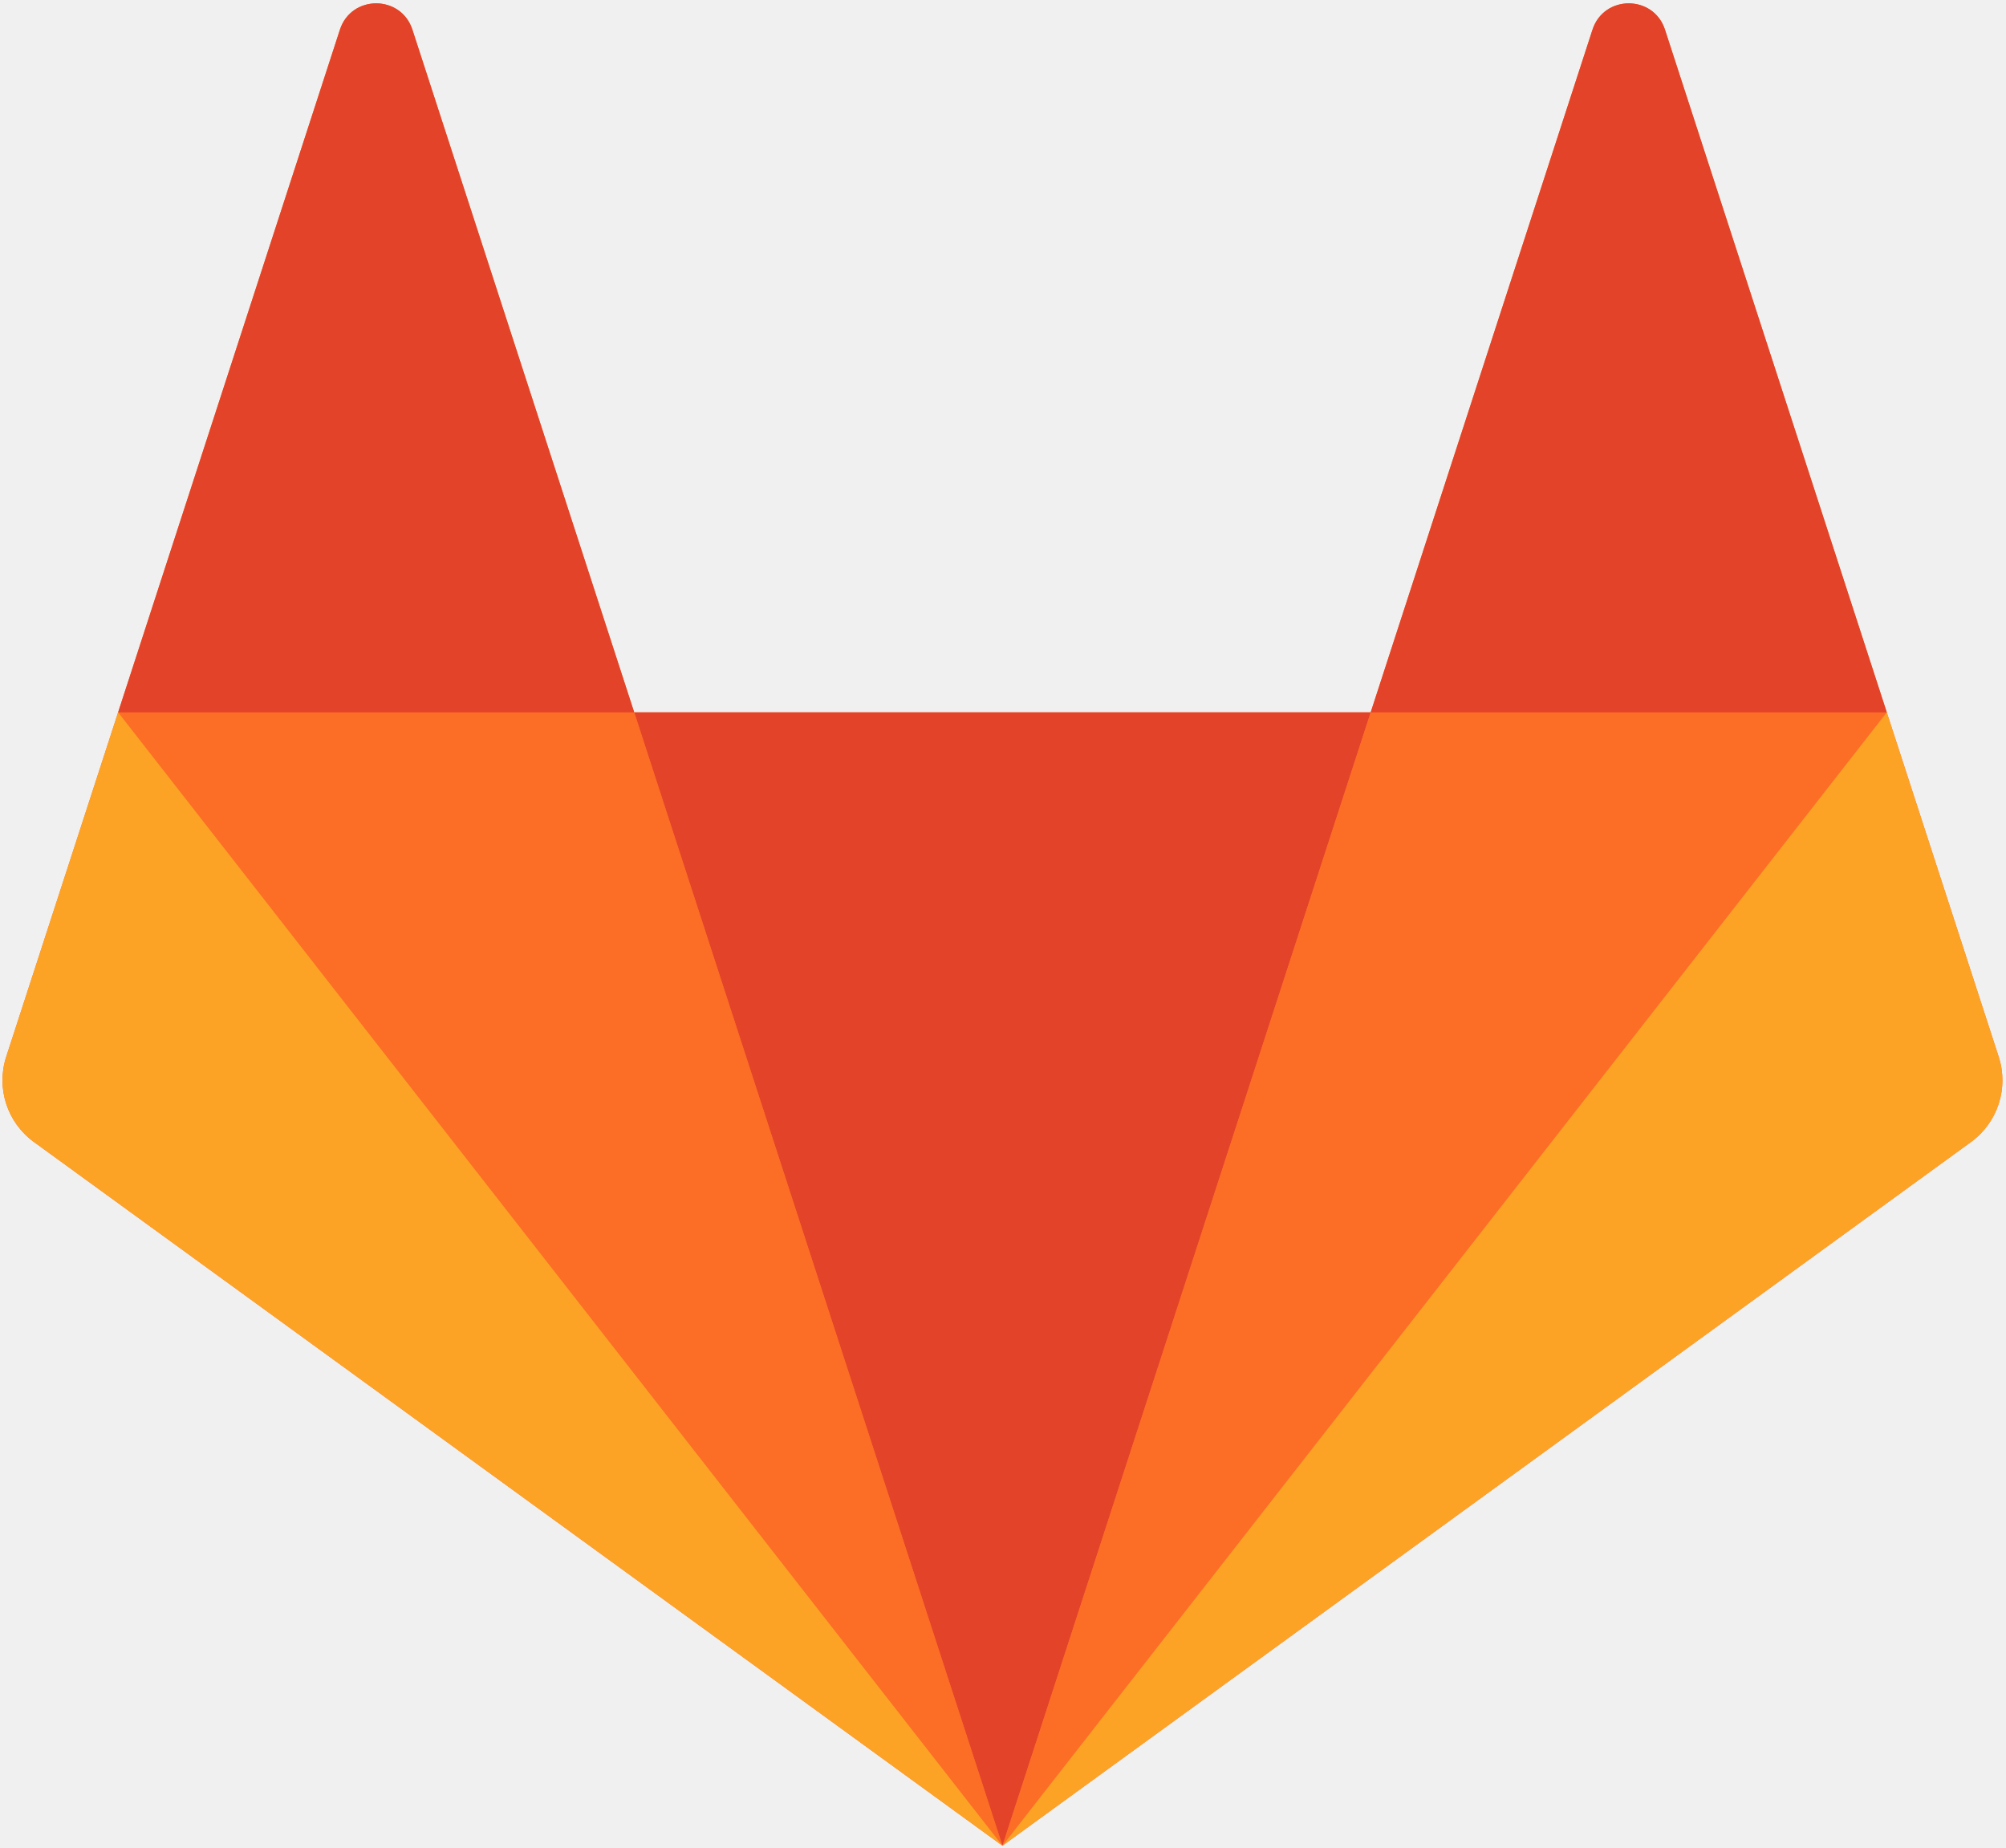
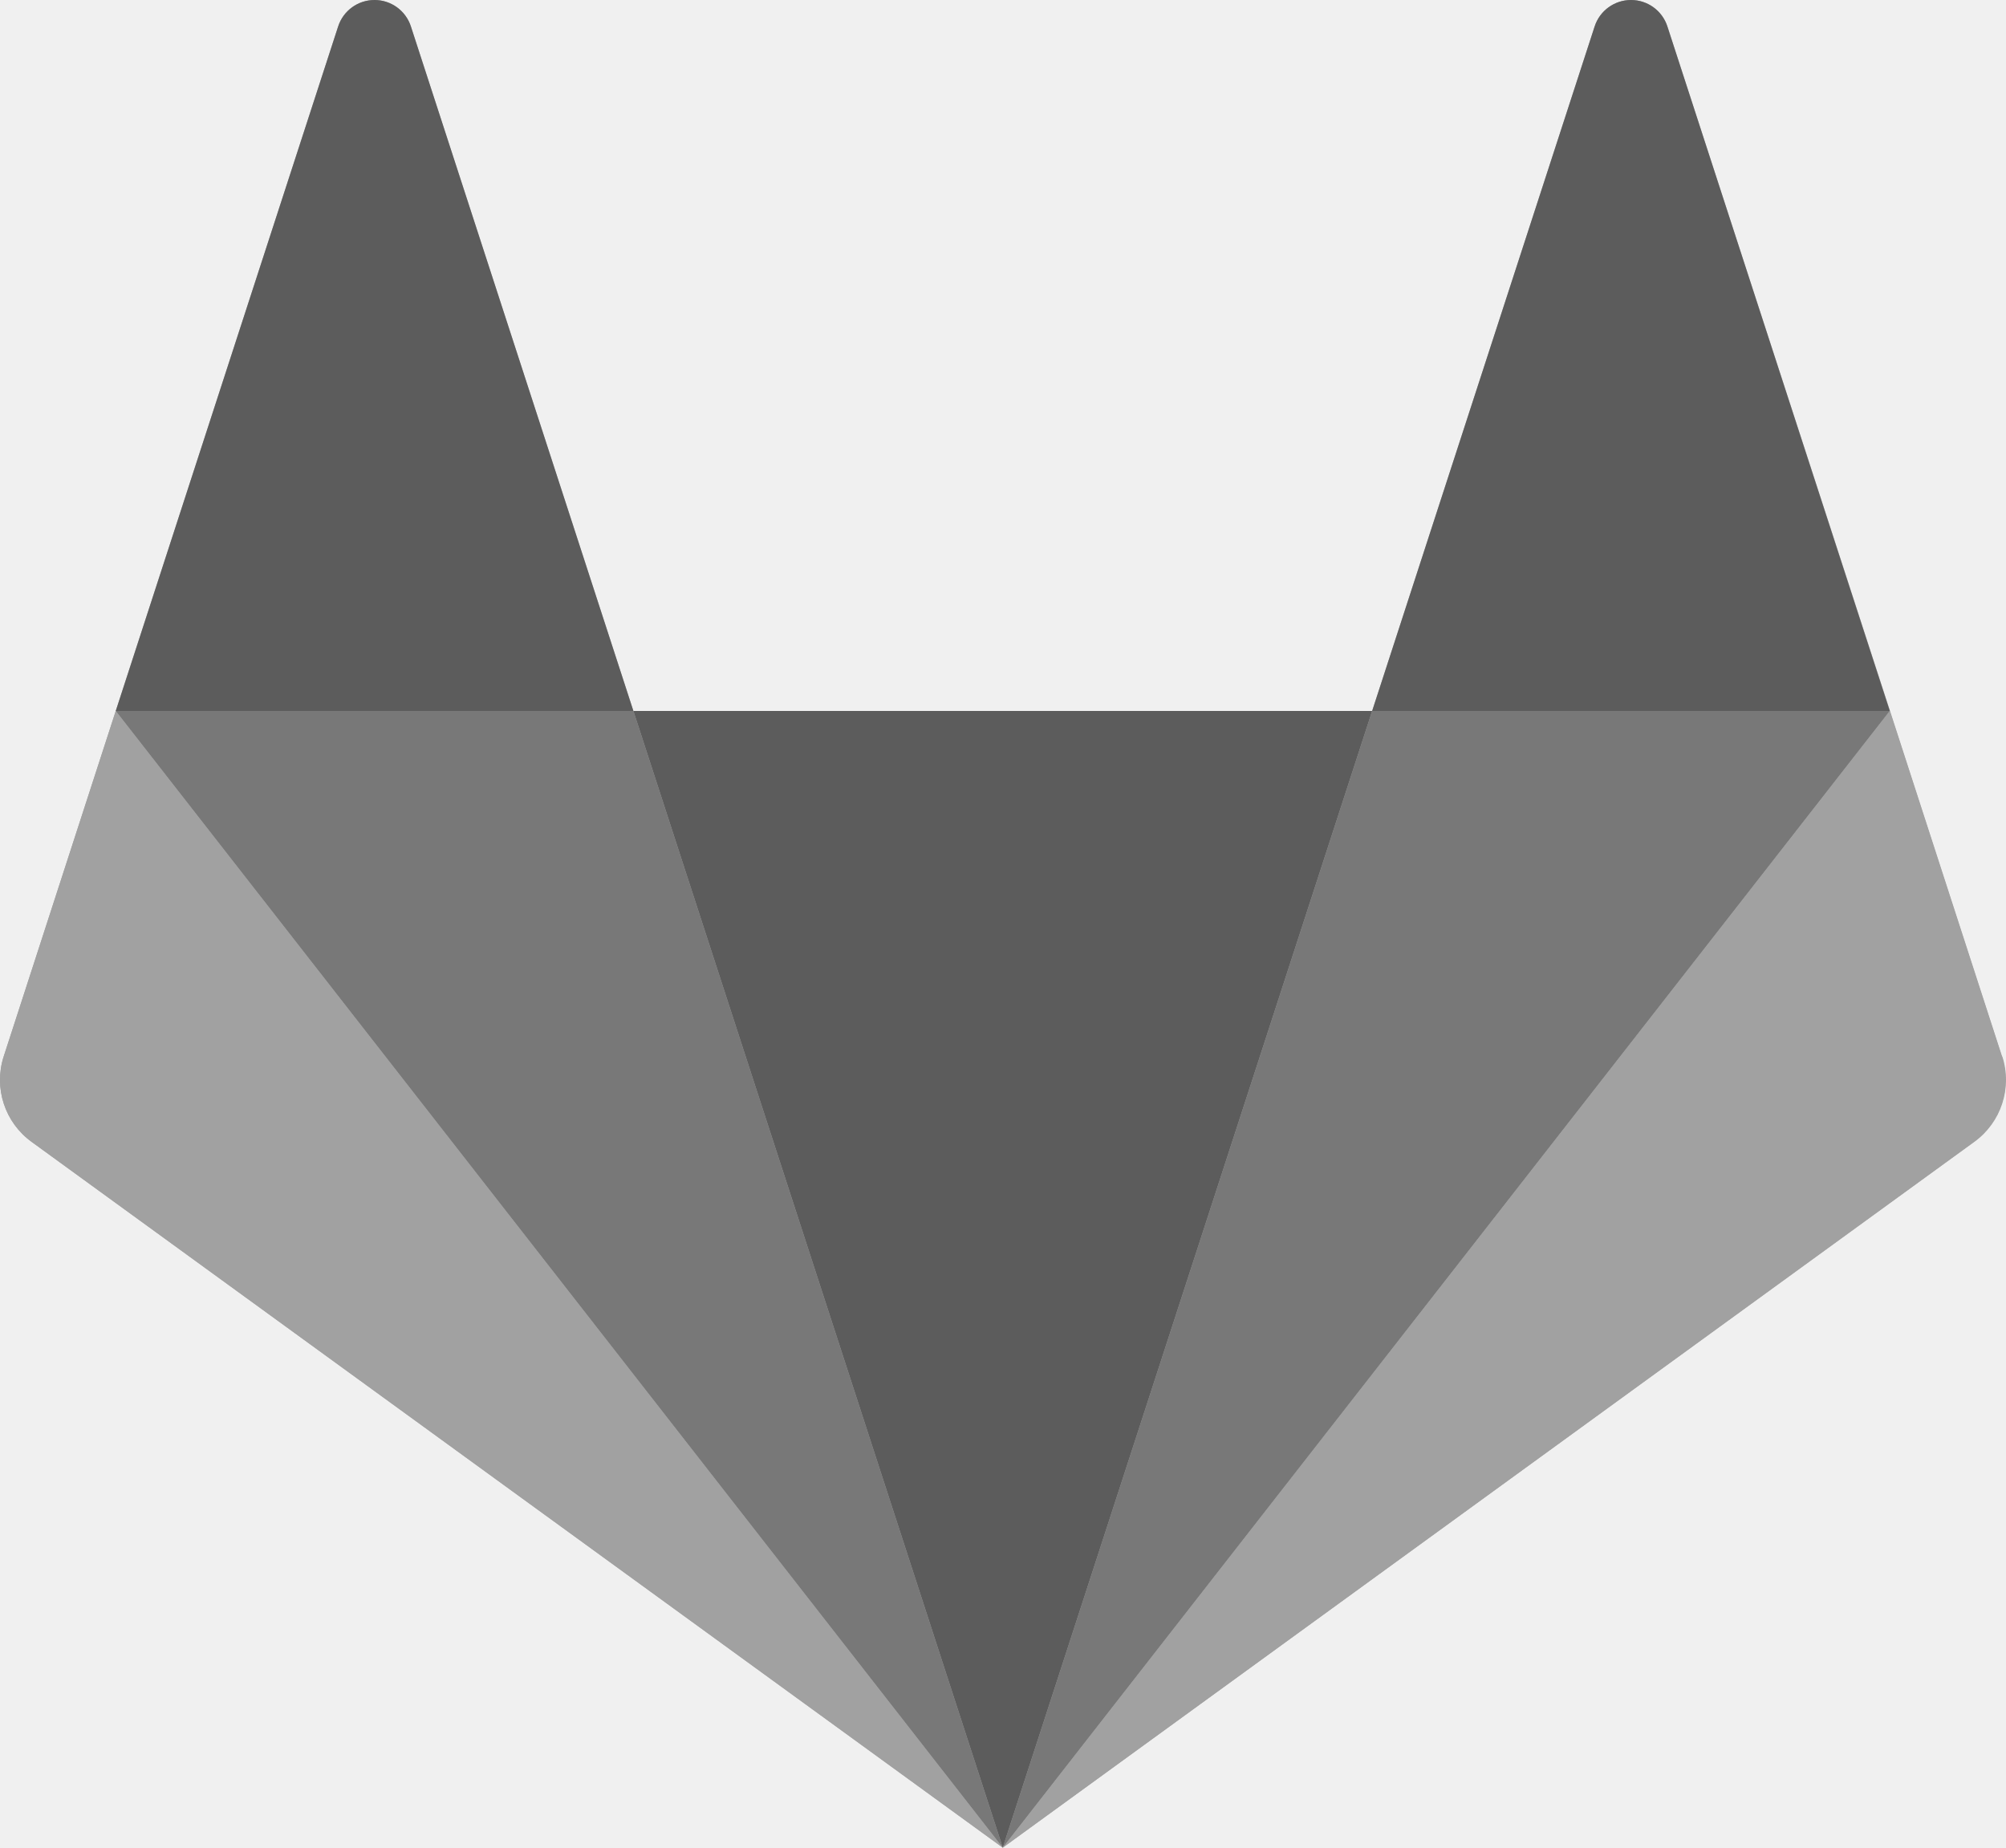
- <svg xmlns="http://www.w3.org/2000/svg" xmlns:xlink="http://www.w3.org/1999/xlink" width="494px" height="455px" viewBox="0 0 494 455" version="1.1">
-   <defs>
-     <path id="path-1" d="M0,1173.333 L2000,1173.333 L2000,0 L0,0 L0,1173.333 L0,1173.333 Z" />
+ <svg xmlns="http://www.w3.org/2000/svg" id="Layer_1" data-name="Layer 1" viewBox="0 0 429.685 395.752" version="1.1" width="429.685" height="395.752">
+   <defs id="defs4">
+     <style id="style2">.cls-1{fill:#5c5c5c;}.cls-2{fill:#a1a1a1;}.cls-3{fill:#787878;}</style>
  </defs>
-   <g id="Page-1" stroke="none" stroke-width="1" fill="none" fill-rule="evenodd">
-     <g id="gitlab_logo" transform="translate(-359, -360)">
-       <g id="g10" transform="translate(1000, 587.6666) scale(1, -1) translate(-1000, -587.6666) translate(0, 0.999996)">
-         <g id="g16">
-           <g id="g18-Clipped">
-             <mask id="mask-2" fill="white">
-               <use xlink:href="#path-1" />
-             </mask>
-             <g id="path22" />
-             <g id="g18" mask="url(#mask-2)">
-               <g transform="translate(358.6667, 358.6667)">
-                 <g id="g44" transform="translate(0.532, 0.774933)">
-                   <path d="M492,194.667 L464.441,279.481 L409.824,447.579 C407.015,456.227 394.779,456.227 391.968,447.579 L337.349,279.481 L155.983,279.481 L101.363,447.579 C98.553,456.227 86.317,456.227 83.507,447.579 L28.889,279.481 L1.332,194.667 C-1.183,186.931 1.572,178.456 8.152,173.675 L246.665,0.385 L485.18,173.675 C491.76,178.456 494.513,186.931 492,194.667" id="path46" fill="#FC6D26" />
-                 </g>
-                 <g id="g48" transform="translate(155.1979, 1.160267)">
-                   <path d="M92,0 L92,0 L182.684,279.096 L1.316,279.096 L92,0 L92,0 Z" id="path50" fill="#E24329" />
-                 </g>
-                 <g id="g52" transform="translate(247.1979, 1.160267)">
-                   <g id="path54" />
-                 </g>
-                 <g id="g56" transform="translate(28.5312, 1.1608)">
-                   <path d="M218.667,0 L127.983,279.095 L0.891,279.095 L218.667,0 L218.667,0 Z" id="path58" fill="#FC6D26" />
-                 </g>
-                 <g id="g60" transform="translate(247.1979, 1.1608)">
-                   <g id="path62" />
-                 </g>
-                 <g id="g64" transform="translate(0.088533, 0.255867)">
-                   <path d="M29.333,280 L29.333,280 L1.775,195.185 C-0.739,187.449 2.015,178.975 8.596,174.195 L247.109,0.905 L29.333,280 L29.333,280 Z" id="path66" fill="#FCA326" />
-                 </g>
-                 <g id="g68" transform="translate(247.1979, 1.160267)">
-                   <g id="path70" />
-                 </g>
-                 <g id="g72" transform="translate(29.42187, 280.2556)">
-                   <path d="M0,0 L127.092,0 L72.473,168.097 C69.663,176.747 57.427,176.747 54.617,168.097 L0,0 L0,0 Z" id="path74" fill="#E24329" />
-                 </g>
-                 <g id="g76" transform="translate(247.1979, 1.1608)">
-                   <path d="M0,0 L90.684,279.095 L217.776,279.095 L0,0 L0,0 Z" id="path78" fill="#FC6D26" />
-                 </g>
-                 <g id="g80" transform="translate(246.3071, 0.255867)">
-                   <path d="M218.667,280 L218.667,280 L246.225,195.185 C248.739,187.449 245.985,178.975 239.404,174.195 L0.891,0.905 L218.667,280 L218.667,280 Z" id="path82" fill="#FCA326" />
-                 </g>
-                 <g id="g84" transform="translate(336.9737, 280.2556)">
-                   <path d="M128,0 L0.908,0 L55.527,168.097 C58.337,176.747 70.573,176.747 73.383,168.097 L128,0 L128,0 Z" id="path86" fill="#E24329" />
-                 </g>
-               </g>
-             </g>
-           </g>
-         </g>
-       </g>
-     </g>
-   </g>
+   <path id="path46" class="cls-2" d="m 428.843,226.272 -24,-74 -47.69,-146.61 a 8.19,8.19 0 0 0 -15.58,0 l -47.66,146.62 h -158.24 L 88.013,5.662 a 8.19,8.19 0 0 0 -15.58,0 l -47.64,146.62 -24,74 a 16.38,16.38 0 0 0 6,18.31 l 208,151.16 208.1,-151.17 a 16.38,16.38 0 0 0 6,-18.31" style="fill:#a1a1a1" />
+   <path id="path50" class="cls-1" d="m 214.793,395.752 v 0 l 79.12,-243.47 h -158.24 z" style="fill:#5c5c5c" />
+   <path id="path58" class="cls-3" d="m 214.793,395.752 -79.12,-243.47 h -110.88 z" style="fill:#787878" />
+   <path id="path66" class="cls-2" d="m 24.793,152.282 v 0 l -24,74 a 16.37,16.37 0 0 0 6,18.31 l 208,151.16 z" style="fill:#a1a1a1" />
+   <path id="path74" class="cls-1" d="m 24.793,152.282 h 110.88 L 88.013,5.662 a 8.19,8.19 0 0 0 -15.58,0 z" style="fill:#5c5c5c" />
+   <path id="path78" class="cls-3" d="m 214.793,395.752 79.12,-243.47 h 110.88 z" style="fill:#787878" />
+   <path id="path82" class="cls-2" d="m 404.793,152.282 v 0 l 24,74 a 16.37,16.37 0 0 1 -6,18.31 l -208,151.16 z" style="fill:#a1a1a1" />
+   <path id="path86" class="cls-1" d="m 404.793,152.282 h -110.88 l 47.66,-146.62 a 8.19,8.19 0 0 1 15.58,0 z" style="fill:#5c5c5c" />
</svg>
